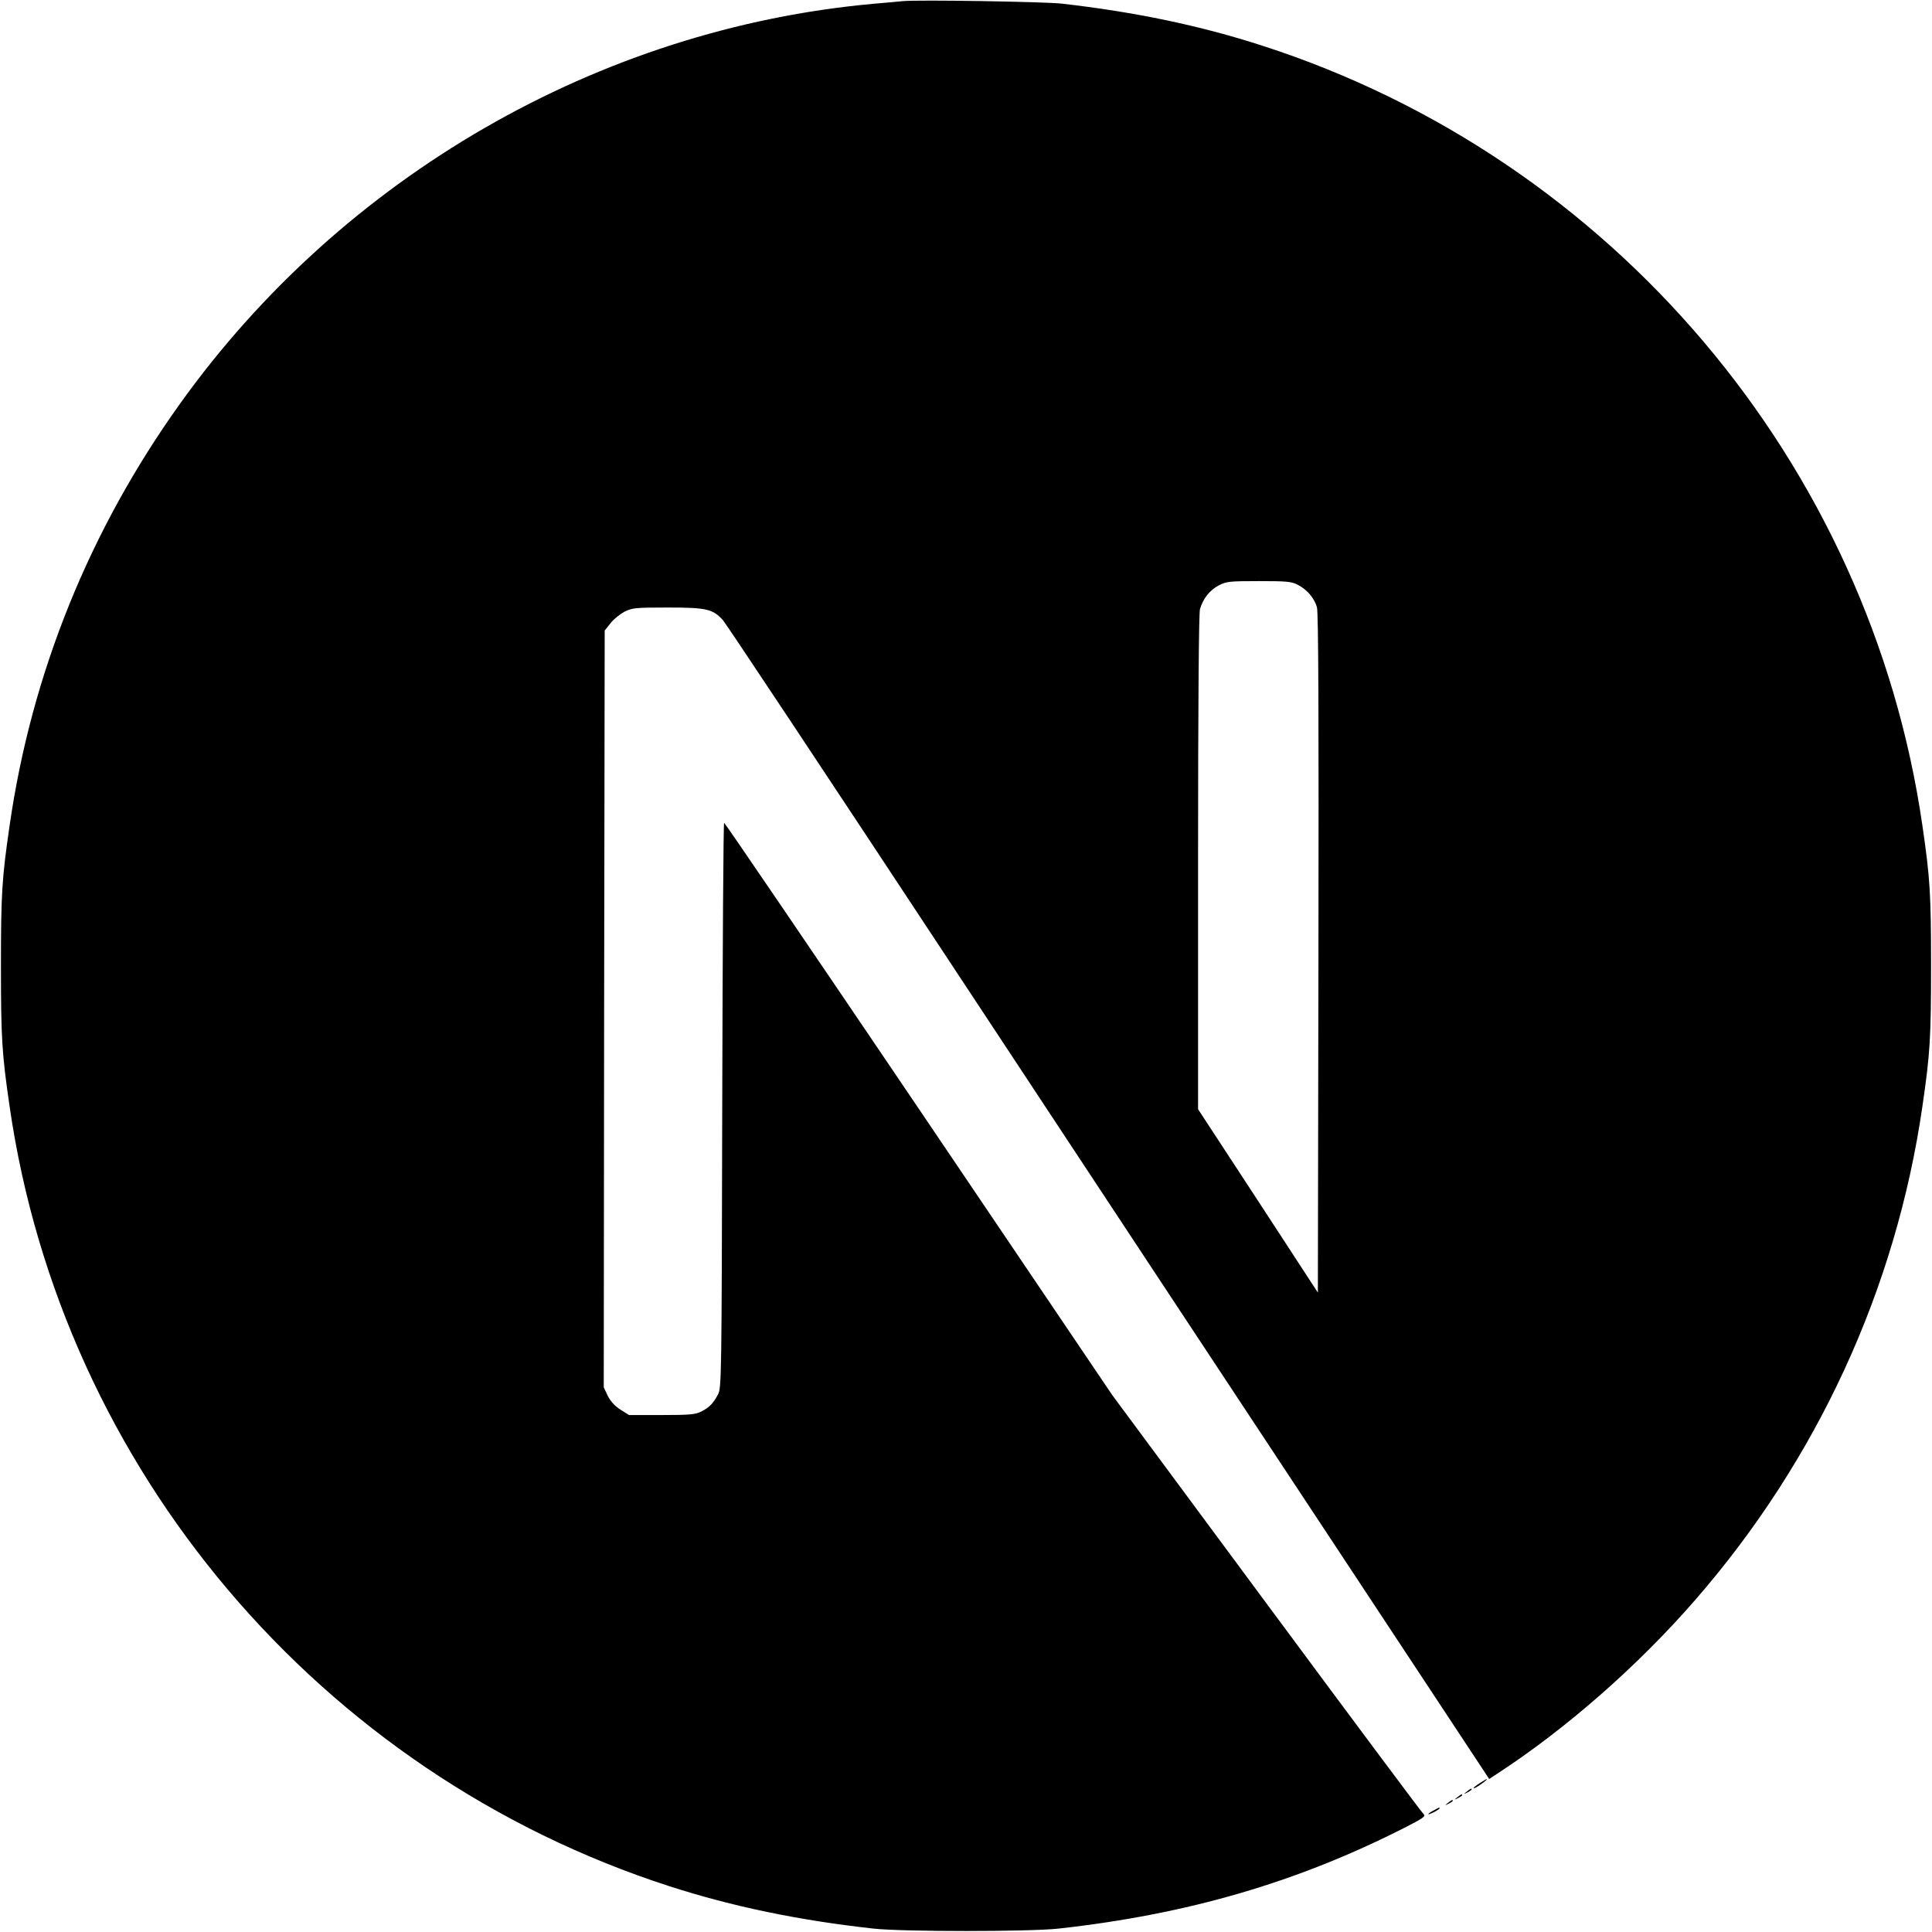
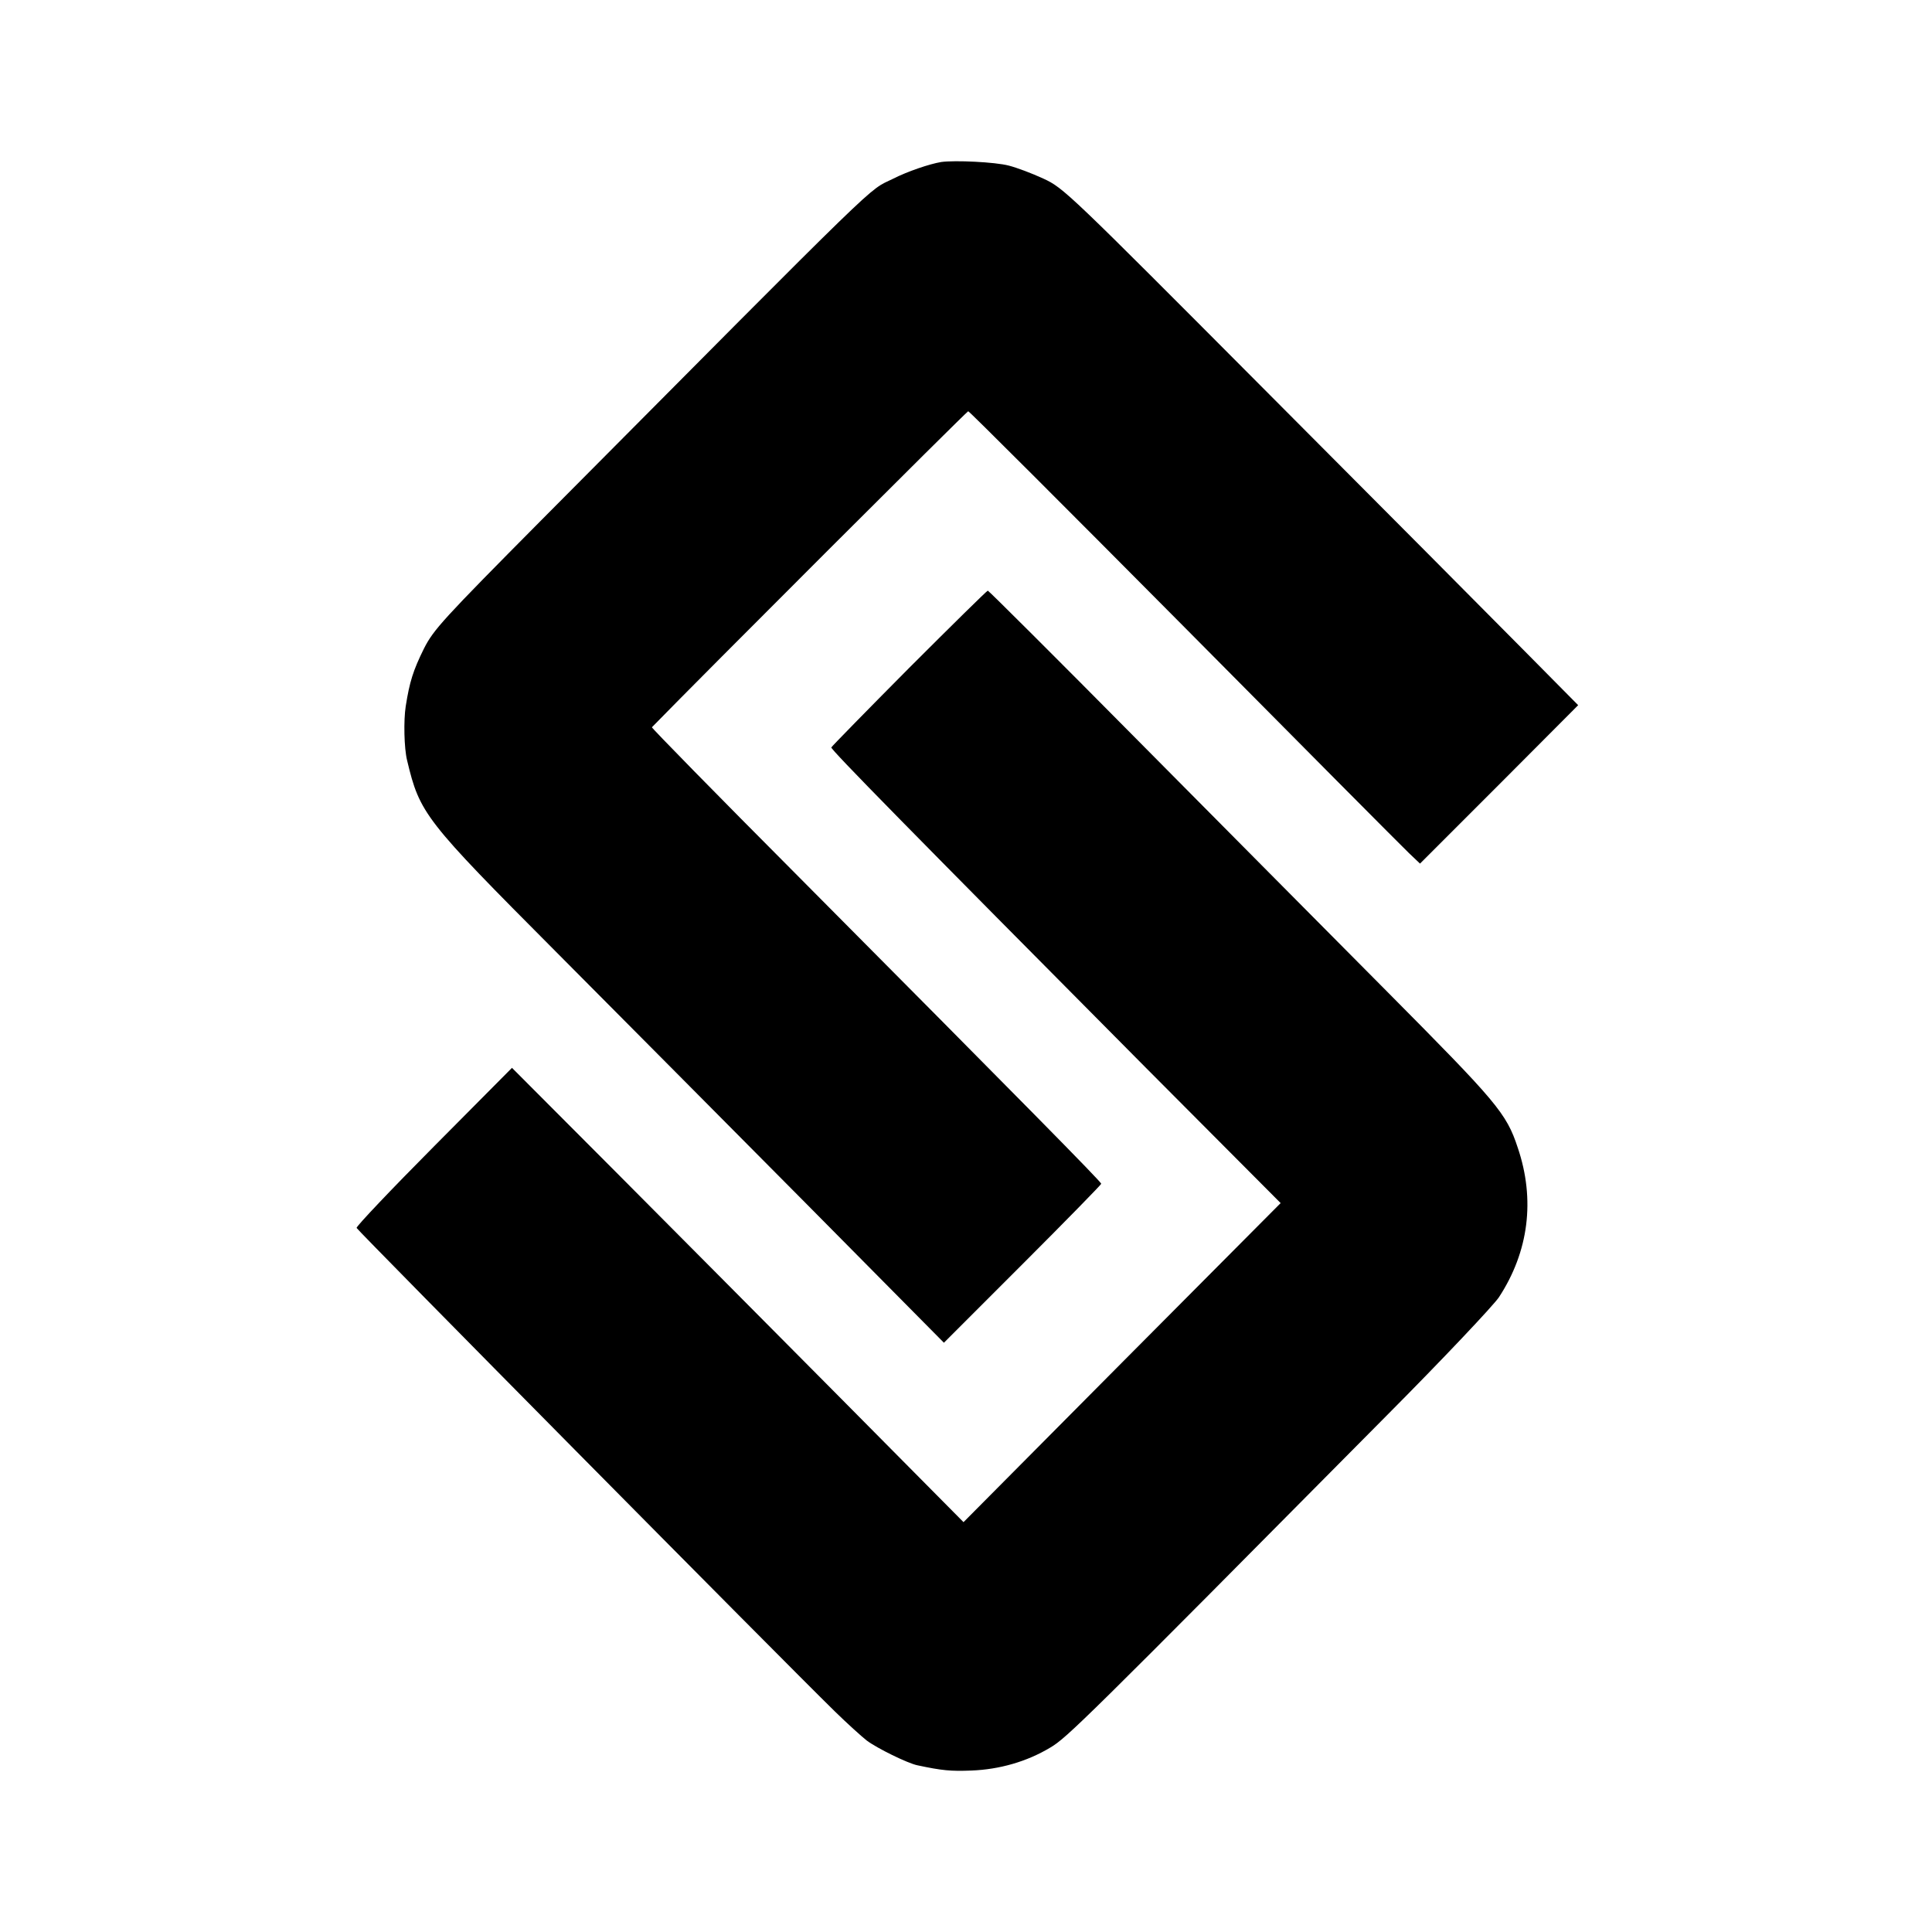
- <svg xmlns="http://www.w3.org/2000/svg" version="1.0" width="1024pt" height="1024pt" viewBox="0 0 1024 1024" preserveAspectRatio="xMidYMid meet">
-   <g transform="translate(0,1024) scale(0.1,-0.1)" fill="#000000" stroke="none">
-     <path d="M4785 10234 c-22 -2 -92 -9 -155 -14 -1453 -131 -2814 -915 -3676 -2120 -480 -670 -787 -1430 -903 -2235 -41 -281 -46 -364 -46 -745 0 -381 5 -464 46 -745 278 -1921 1645 -3535 3499 -4133 332 -107 682 -180 1080 -224 155 -17 825 -17 980 0 687 76 1269 246 1843 539 88 45 105 57 93 67 -8 6 -383 509 -833 1117 l-818 1105 -1025 1517 c-564 834 -1028 1516 -1032 1516 -4 1 -8 -673 -10 -1496 -3 -1441 -4 -1499 -22 -1533 -26 -49 -46 -69 -88 -91 -32 -16 -60 -19 -211 -19 l-173 0 -46 29 c-30 19 -52 44 -67 73 l-21 45 2 2005 3 2006 31 39 c16 21 50 48 74 61 41 20 57 22 230 22 204 0 238 -8 291 -66 15 -16 570 -852 1234 -1859 664 -1007 1572 -2382 2018 -3057 l810 -1227 41 27 c363 236 747 572 1051 922 647 743 1064 1649 1204 2615 41 281 46 364 46 745 0 381 -5 464 -46 745 -278 1921 -1645 3535 -3499 4133 -327 106 -675 179 -1065 223 -96 10 -757 21 -840 13z m2094 -3094 c48 -24 87 -70 101 -118 8 -26 10 -582 8 -1835 l-3 -1798 -317 486 -318 486 0 1307 c0 845 4 1320 10 1343 16 56 51 100 99 126 41 21 56 23 213 23 148 0 174 -2 207 -20z" />
-     <path d="M7843 789 c-35 -22 -46 -37 -15 -20 22 13 58 40 52 41 -3 0 -20 -10 -37 -21z" />
-     <path d="M7774 744 c-18 -14 -18 -15 4 -4 12 6 22 13 22 15 0 8 -5 6 -26 -11z" />
-     <path d="M7724 714 c-18 -14 -18 -15 4 -4 12 6 22 13 22 15 0 8 -5 6 -26 -11z" />
-     <path d="M7674 684 c-18 -14 -18 -15 4 -4 12 6 22 13 22 15 0 8 -5 6 -26 -11z" />
-     <path d="M7598 644 c-38 -20 -36 -28 2 -9 17 9 30 18 30 20 0 7 -1 6 -32 -11z" />
+ <svg xmlns="http://www.w3.org/2000/svg" version="1.0" width="700pt" height="700pt" viewBox="0 0 700 700" preserveAspectRatio="xMidYMid meet">
+   <g transform="translate(0,700) scale(0.1,-0.1)" fill="#000000" stroke="none">
+     <path d="M3410 6413 c-42 -7 -122 -34 -175 -61 -95 -47 -7 38 -1274 -1237 -357 -360 -390 -396 -425 -465 -39 -79 -52 -120 -66 -209 -8 -51 -6 -152 5 -196 46 -193 63 -215 539 -693 226 -227 635 -639 909 -915 l497 -502 285 285 c157 157 285 288 285 291 0 7 -287 298 -1098 1114 -294 295 -532 538 -530 540 180 185 1141 1145 1146 1145 4 0 356 -352 782 -781 426 -430 793 -799 815 -820 l40 -38 287 287 286 287 -193 195 c-106 107 -525 529 -932 937 -725 728 -739 742 -813 776 -41 19 -97 40 -125 47 -49 13 -196 20 -245 13z" />
+     <path d="M3294 4580 c-153 -154 -280 -284 -282 -288 -2 -8 285 -300 1135 -1156 l493 -495 -575 -578 -574 -578 -441 445 c-243 245 -611 615 -818 823 l-377 378 -283 -285 c-156 -157 -282 -290 -280 -295 3 -9 1543 -1566 1733 -1752 44 -43 96 -90 115 -105 37 -28 149 -83 184 -90 89 -19 121 -22 196 -19 101 4 200 32 285 83 60 35 122 96 1218 1202 205 206 388 400 408 430 108 165 132 354 68 542 -41 125 -76 165 -474 566 -209 210 -618 623 -910 917 -291 294 -533 535 -536 535 -3 0 -131 -126 -285 -280z" />
  </g>
</svg>
